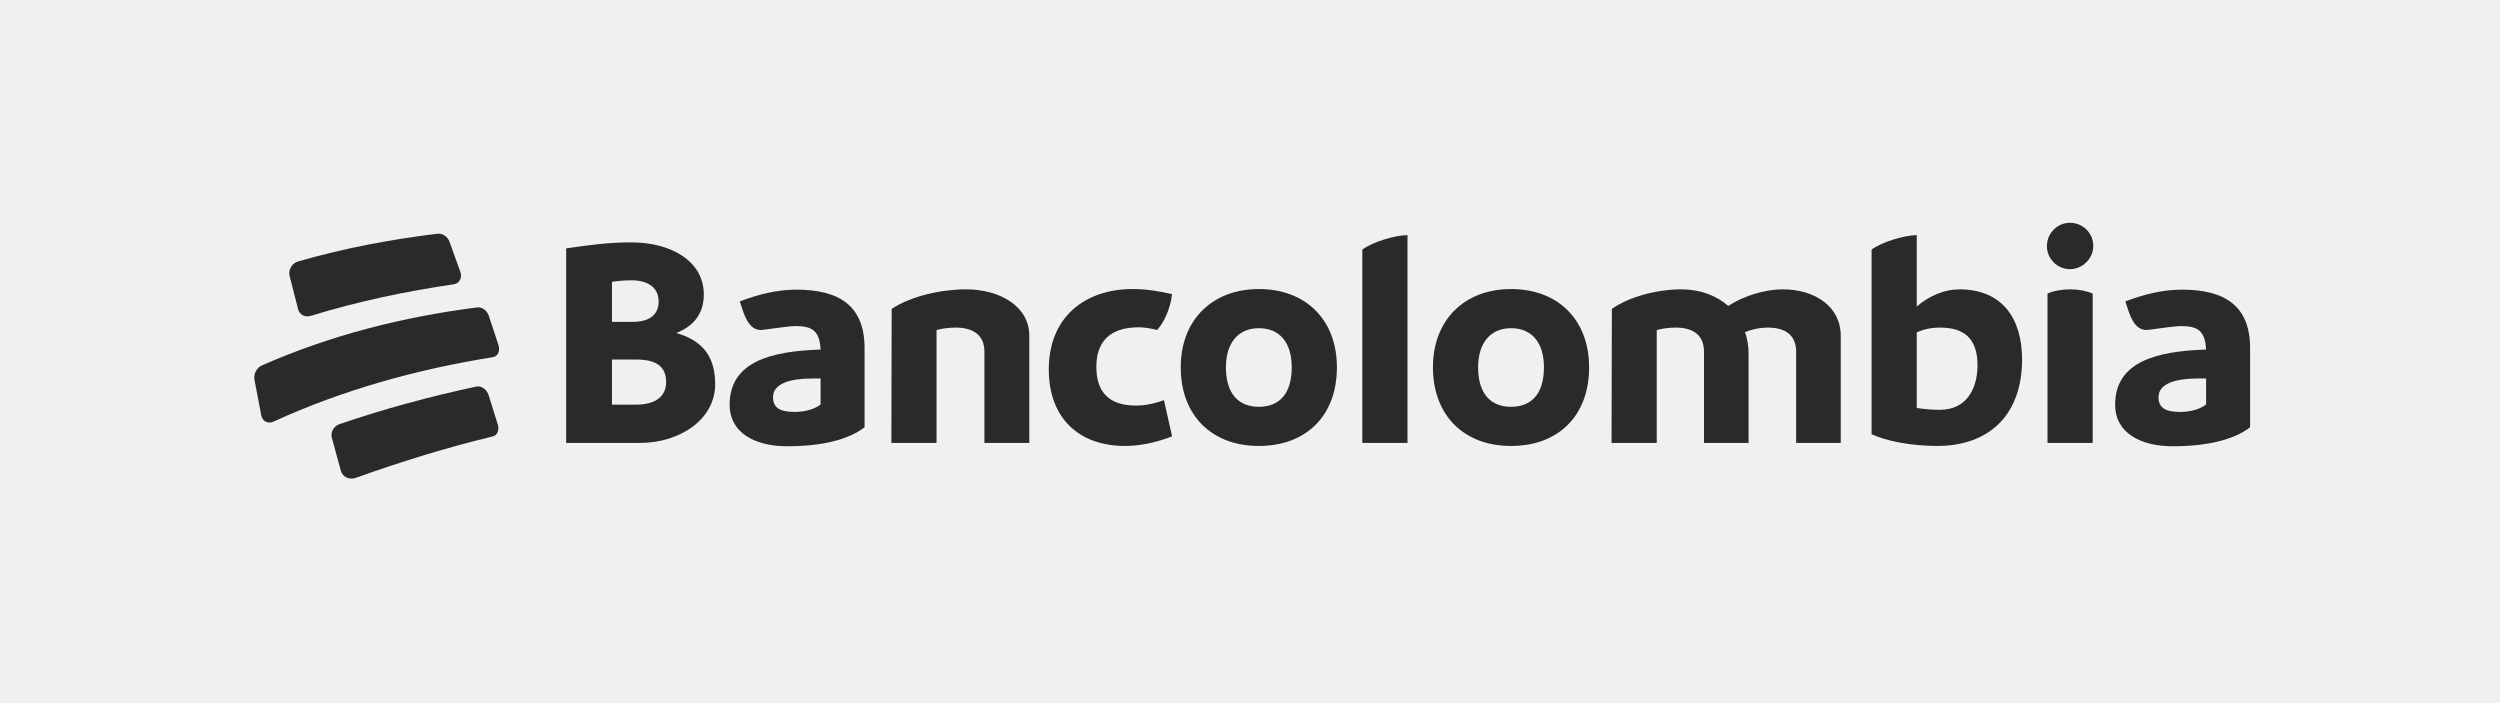
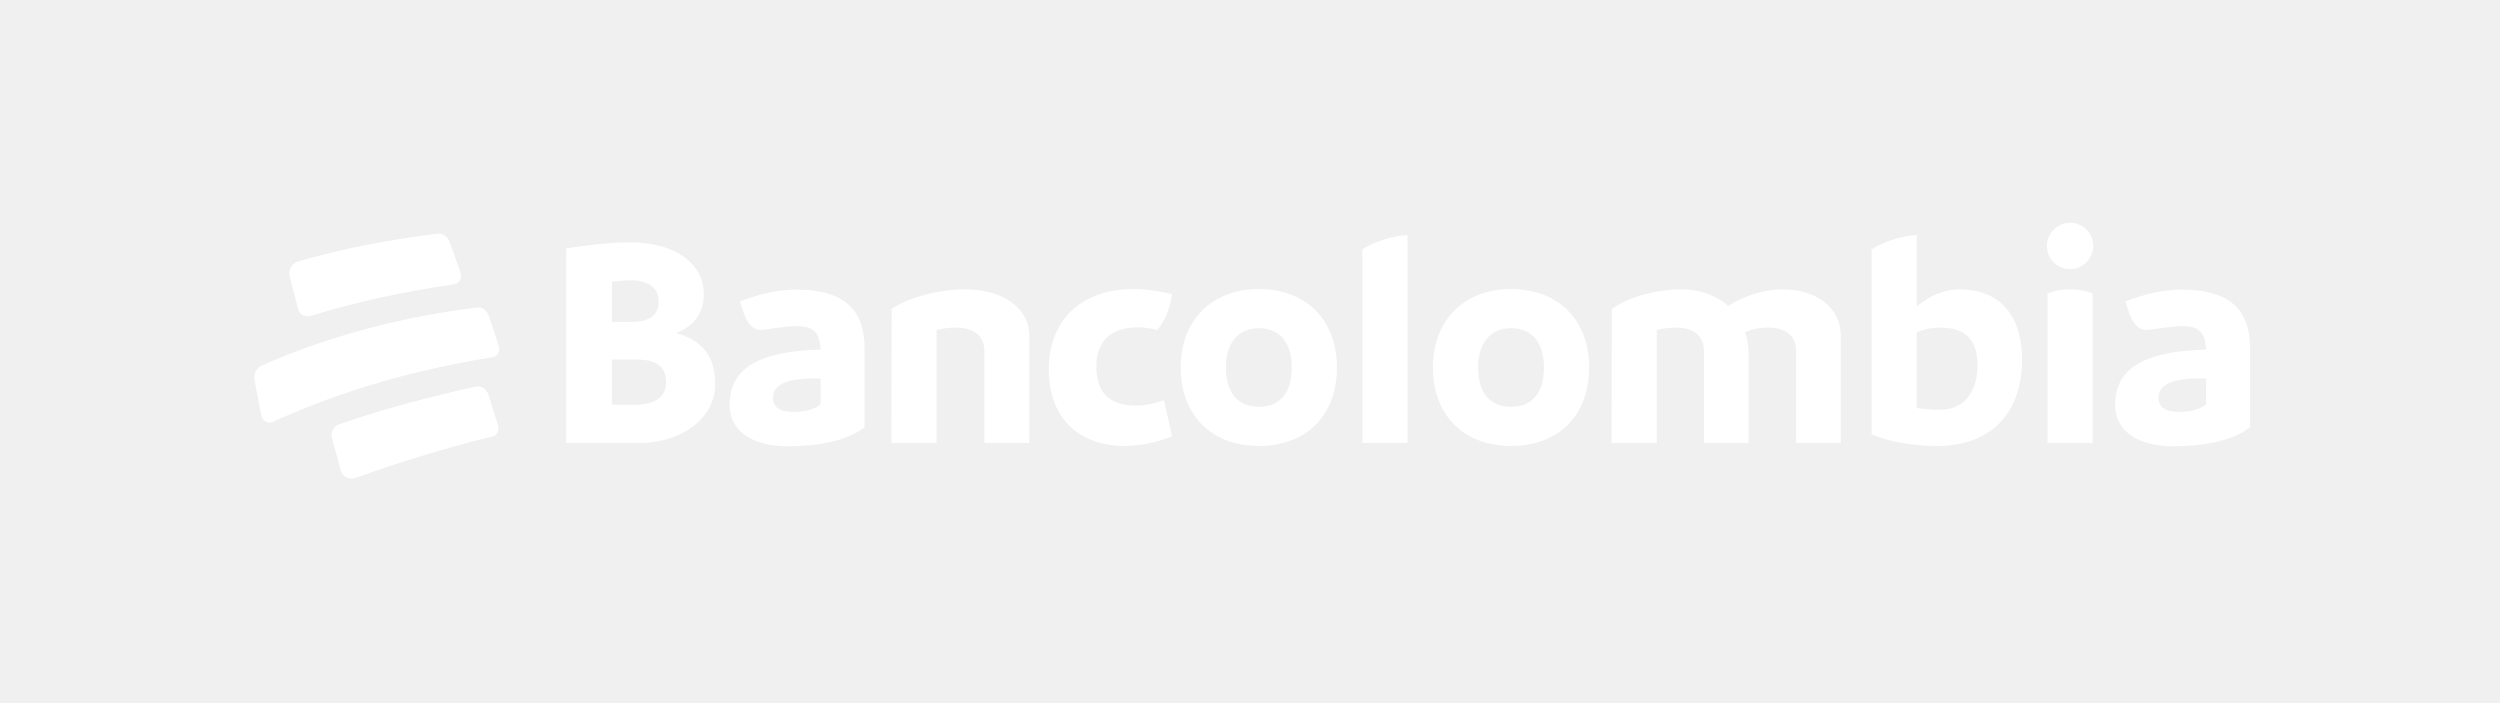
<svg xmlns="http://www.w3.org/2000/svg" width="217" height="61" viewBox="0 0 217 61" fill="none">
-   <path fill-rule="evenodd" clip-rule="evenodd" d="M25.876 26.838C26.001 27.326 26.492 27.577 26.99 27.412C31.073 26.157 35.167 25.299 39.391 24.675C39.876 24.61 40.14 24.11 39.962 23.609C39.587 22.553 39.398 22.026 39.014 20.976C38.852 20.53 38.412 20.238 37.961 20.287C33.833 20.795 29.845 21.545 25.848 22.701C25.327 22.864 25.008 23.446 25.139 23.962C25.431 25.111 25.578 25.686 25.876 26.838Z" fill="#2C2A29" />
-   <path fill-rule="evenodd" clip-rule="evenodd" d="M42.431 27.416C42.272 26.944 41.842 26.628 41.416 26.684C34.954 27.506 28.661 29.101 22.694 31.736C22.258 31.942 21.997 32.488 22.088 32.97C22.322 34.202 22.44 34.818 22.679 36.052C22.781 36.58 23.275 36.823 23.762 36.586C29.823 33.815 36.229 32.051 42.8 30.999C43.218 30.93 43.431 30.453 43.271 29.961C42.94 28.94 42.772 28.431 42.431 27.416Z" fill="#2C2A29" />
-   <path fill-rule="evenodd" clip-rule="evenodd" d="M42.41 34.294C42.249 33.791 41.781 33.462 41.336 33.553C37.301 34.427 33.357 35.48 29.45 36.821C28.954 37.002 28.675 37.524 28.805 38.004C29.116 39.148 29.272 39.72 29.587 40.867C29.734 41.406 30.34 41.682 30.899 41.47C34.804 40.074 38.749 38.854 42.781 37.877C43.167 37.783 43.358 37.331 43.214 36.864C42.897 35.834 42.736 35.32 42.41 34.294Z" fill="#2C2A29" />
-   <path fill-rule="evenodd" clip-rule="evenodd" d="M57.819 33.166C57.819 31.781 56.936 31.206 55.196 31.206H53.118V35.127H55.17C56.858 35.127 57.819 34.447 57.819 33.166ZM54.78 24.33C54.235 24.33 53.663 24.383 53.118 24.461V27.938H54.884C56.442 27.938 57.169 27.284 57.169 26.16C57.169 25.089 56.416 24.33 54.78 24.33ZM62.077 33.349C62.077 36.408 59.013 38.447 55.533 38.447H49.145V21.559C51.274 21.246 52.884 21.037 54.78 21.037C58.286 21.037 61.091 22.683 61.091 25.559C61.091 27.206 60.234 28.304 58.701 28.905C61.065 29.585 62.077 31.023 62.077 33.349Z" fill="#2C2A29" />
-   <path fill-rule="evenodd" clip-rule="evenodd" d="M71.227 35.101V32.853H70.474C68.708 32.853 67.098 33.245 67.098 34.474C67.098 35.415 67.721 35.755 68.993 35.755C70.006 35.755 70.837 35.441 71.227 35.101ZM75.044 30.212V37.088C73.642 38.16 71.383 38.735 68.318 38.735C65.591 38.735 63.332 37.611 63.332 35.127C63.332 31.389 66.942 30.474 71.227 30.343C71.149 28.722 70.5 28.304 69.071 28.304C68.318 28.304 66.319 28.644 66.059 28.644C65.436 28.644 64.942 28.252 64.527 27.102L64.215 26.16C65.825 25.559 67.409 25.141 69.123 25.141C72.863 25.141 75.044 26.553 75.044 30.212Z" fill="#2C2A29" />
-   <path fill-rule="evenodd" clip-rule="evenodd" d="M89.343 29.141V38.447H85.448V30.526C85.448 29.141 84.539 28.435 82.954 28.435C82.357 28.435 81.786 28.513 81.292 28.644V38.447H77.371L77.397 26.814C79.033 25.716 81.682 25.115 83.838 25.115C86.824 25.115 89.343 26.605 89.343 29.141Z" fill="#2C2A29" />
-   <path fill-rule="evenodd" clip-rule="evenodd" d="M91.035 32.069C91.035 27.494 94.203 25.089 98.307 25.089C99.449 25.089 100.488 25.245 101.735 25.533C101.579 26.84 101.033 27.99 100.436 28.644C99.995 28.513 99.267 28.409 98.852 28.409C96.229 28.409 95.164 29.768 95.164 31.833C95.164 33.925 96.151 35.206 98.618 35.206C99.294 35.206 100.073 35.075 101.033 34.735L101.735 37.872C100.306 38.447 98.826 38.709 97.657 38.709C93.658 38.709 91.035 36.303 91.035 32.069Z" fill="#2C2A29" />
-   <path fill-rule="evenodd" clip-rule="evenodd" d="M112.123 31.886C112.123 29.742 111.084 28.487 109.266 28.487C107.5 28.487 106.41 29.742 106.41 31.886C106.41 34.134 107.475 35.31 109.266 35.31C111.084 35.31 112.123 34.134 112.123 31.886ZM102.488 31.886C102.488 27.703 105.293 25.089 109.266 25.089C113.395 25.089 116.044 27.807 116.044 31.886C116.044 36.094 113.37 38.709 109.266 38.709C105.137 38.709 102.488 36.016 102.488 31.886Z" fill="#2C2A29" />
-   <path fill-rule="evenodd" clip-rule="evenodd" d="M118.25 21.664C119.159 20.984 121.133 20.409 122.171 20.409V38.447H118.25V21.664Z" fill="#2C2A29" />
-   <path fill-rule="evenodd" clip-rule="evenodd" d="M134.014 31.886C134.014 29.742 132.975 28.487 131.157 28.487C129.391 28.487 128.3 29.742 128.3 31.886C128.3 34.134 129.365 35.31 131.157 35.31C132.975 35.31 134.014 34.134 134.014 31.886ZM124.379 31.886C124.379 27.703 127.184 25.089 131.157 25.089C135.286 25.089 137.935 27.807 137.935 31.886C137.935 36.094 135.26 38.709 131.157 38.709C127.028 38.709 124.379 36.016 124.379 31.886Z" fill="#2C2A29" />
-   <path fill-rule="evenodd" clip-rule="evenodd" d="M159.776 29.141V38.447H155.906V30.526C155.906 29.141 155.023 28.435 153.465 28.435C152.738 28.435 152.037 28.592 151.465 28.827C151.673 29.402 151.777 30.029 151.777 30.709V38.447H147.907V30.526C147.907 29.141 147.024 28.435 145.466 28.435C144.869 28.435 144.298 28.513 143.804 28.644V38.447H139.883L139.909 26.814C141.467 25.716 143.908 25.115 145.96 25.115C147.596 25.115 148.998 25.664 150.011 26.553C151.335 25.69 153.179 25.115 154.737 25.115C157.568 25.115 159.776 26.631 159.776 29.141Z" fill="#2C2A29" />
-   <path fill-rule="evenodd" clip-rule="evenodd" d="M171.647 31.703C171.647 29.297 170.4 28.435 168.4 28.435C167.595 28.435 166.946 28.591 166.375 28.853V35.415C167.076 35.519 167.751 35.571 168.374 35.571C170.66 35.571 171.647 33.794 171.647 31.703ZM175.516 31.206C175.516 35.964 172.711 38.709 168.141 38.709C165.907 38.709 163.752 38.29 162.453 37.689V21.664C163.362 20.984 165.362 20.409 166.375 20.409V26.605C167.491 25.638 168.842 25.115 170.062 25.115C173.932 25.115 175.516 27.807 175.516 31.206Z" fill="#2C2A29" />
-   <path fill-rule="evenodd" clip-rule="evenodd" d="M177.724 25.481C178.269 25.245 178.945 25.115 179.698 25.115C180.451 25.115 181.1 25.245 181.645 25.481V38.447H177.724V25.481ZM177.672 21.35C177.672 20.252 178.581 19.337 179.672 19.337C180.788 19.337 181.697 20.226 181.697 21.35C181.697 22.422 180.788 23.363 179.672 23.363C178.581 23.363 177.672 22.474 177.672 21.35Z" fill="#2C2A29" />
-   <path fill-rule="evenodd" clip-rule="evenodd" d="M191.489 35.101V32.853H190.736C188.97 32.853 187.359 33.245 187.359 34.474C187.359 35.415 187.983 35.755 189.255 35.755C190.268 35.755 191.099 35.441 191.489 35.101ZM195.307 30.212V37.088C193.904 38.16 191.645 38.735 188.58 38.735C185.853 38.735 183.594 37.611 183.594 35.127C183.594 31.389 187.204 30.474 191.489 30.343C191.411 28.722 190.762 28.304 189.333 28.304C188.58 28.304 186.58 28.644 186.321 28.644C185.697 28.644 185.204 28.252 184.788 27.102L184.477 26.16C186.087 25.559 187.671 25.141 189.385 25.141C193.125 25.141 195.307 26.553 195.307 30.212Z" fill="#2C2A29" />
+   <path fill-rule="evenodd" clip-rule="evenodd" d="M25.876 26.838C26.001 27.326 26.492 27.577 26.99 27.412C31.073 26.157 35.167 25.299 39.391 24.675C39.876 24.61 40.14 24.11 39.962 23.609C39.587 22.553 39.398 22.026 39.014 20.976C38.852 20.53 38.412 20.238 37.961 20.287C33.833 20.795 29.845 21.545 25.848 22.701C25.327 22.864 25.008 23.446 25.139 23.962C25.431 25.111 25.578 25.686 25.876 26.838Z" fill="#FFFFFF" />
+   <path fill-rule="evenodd" clip-rule="evenodd" d="M42.431 27.416C42.272 26.944 41.842 26.628 41.416 26.684C34.954 27.506 28.661 29.101 22.694 31.736C22.258 31.942 21.997 32.488 22.088 32.97C22.322 34.202 22.44 34.818 22.679 36.052C22.781 36.58 23.275 36.823 23.762 36.586C29.823 33.815 36.229 32.051 42.8 30.999C43.218 30.93 43.431 30.453 43.271 29.961C42.94 28.94 42.772 28.431 42.431 27.416Z" fill="#FFFFFF" />
+   <path fill-rule="evenodd" clip-rule="evenodd" d="M42.41 34.294C42.249 33.791 41.781 33.462 41.336 33.553C37.301 34.427 33.357 35.48 29.45 36.821C28.954 37.002 28.675 37.524 28.805 38.004C29.116 39.148 29.272 39.72 29.587 40.867C29.734 41.406 30.34 41.682 30.899 41.47C34.804 40.074 38.749 38.854 42.781 37.877C43.167 37.783 43.358 37.331 43.214 36.864C42.897 35.834 42.736 35.32 42.41 34.294Z" fill="#FFFFFF" />
+   <path fill-rule="evenodd" clip-rule="evenodd" d="M57.819 33.166C57.819 31.781 56.936 31.206 55.196 31.206H53.118V35.127H55.17C56.858 35.127 57.819 34.447 57.819 33.166ZM54.78 24.33C54.235 24.33 53.663 24.383 53.118 24.461V27.938H54.884C56.442 27.938 57.169 27.284 57.169 26.16C57.169 25.089 56.416 24.33 54.78 24.33ZM62.077 33.349C62.077 36.408 59.013 38.447 55.533 38.447H49.145V21.559C51.274 21.246 52.884 21.037 54.78 21.037C58.286 21.037 61.091 22.683 61.091 25.559C61.091 27.206 60.234 28.304 58.701 28.905C61.065 29.585 62.077 31.023 62.077 33.349Z" fill="#FFFFFF" />
+   <path fill-rule="evenodd" clip-rule="evenodd" d="M71.227 35.101V32.853H70.474C68.708 32.853 67.098 33.245 67.098 34.474C67.098 35.415 67.721 35.755 68.993 35.755C70.006 35.755 70.837 35.441 71.227 35.101ZM75.044 30.212V37.088C73.642 38.16 71.383 38.735 68.318 38.735C65.591 38.735 63.332 37.611 63.332 35.127C63.332 31.389 66.942 30.474 71.227 30.343C71.149 28.722 70.5 28.304 69.071 28.304C68.318 28.304 66.319 28.644 66.059 28.644C65.436 28.644 64.942 28.252 64.527 27.102L64.215 26.16C65.825 25.559 67.409 25.141 69.123 25.141C72.863 25.141 75.044 26.553 75.044 30.212Z" fill="#FFFFFF" />
+   <path fill-rule="evenodd" clip-rule="evenodd" d="M89.343 29.141V38.447H85.448V30.526C85.448 29.141 84.539 28.435 82.954 28.435C82.357 28.435 81.786 28.513 81.292 28.644V38.447H77.371L77.397 26.814C79.033 25.716 81.682 25.115 83.838 25.115C86.824 25.115 89.343 26.605 89.343 29.141Z" fill="#FFFFFF" />
+   <path fill-rule="evenodd" clip-rule="evenodd" d="M91.035 32.069C91.035 27.494 94.203 25.089 98.307 25.089C99.449 25.089 100.488 25.245 101.735 25.533C101.579 26.84 101.033 27.99 100.436 28.644C99.995 28.513 99.267 28.409 98.852 28.409C96.229 28.409 95.164 29.768 95.164 31.833C95.164 33.925 96.151 35.206 98.618 35.206C99.294 35.206 100.073 35.075 101.033 34.735L101.735 37.872C100.306 38.447 98.826 38.709 97.657 38.709C93.658 38.709 91.035 36.303 91.035 32.069Z" fill="#FFFFFF" />
+   <path fill-rule="evenodd" clip-rule="evenodd" d="M112.123 31.886C112.123 29.742 111.084 28.487 109.266 28.487C107.5 28.487 106.41 29.742 106.41 31.886C106.41 34.134 107.475 35.31 109.266 35.31C111.084 35.31 112.123 34.134 112.123 31.886ZM102.488 31.886C102.488 27.703 105.293 25.089 109.266 25.089C113.395 25.089 116.044 27.807 116.044 31.886C116.044 36.094 113.37 38.709 109.266 38.709C105.137 38.709 102.488 36.016 102.488 31.886Z" fill="#FFFFFF" />
+   <path fill-rule="evenodd" clip-rule="evenodd" d="M118.25 21.664C119.159 20.984 121.133 20.409 122.171 20.409V38.447H118.25V21.664Z" fill="#FFFFFF" />
+   <path fill-rule="evenodd" clip-rule="evenodd" d="M134.014 31.886C134.014 29.742 132.975 28.487 131.157 28.487C129.391 28.487 128.3 29.742 128.3 31.886C128.3 34.134 129.365 35.31 131.157 35.31C132.975 35.31 134.014 34.134 134.014 31.886ZM124.379 31.886C124.379 27.703 127.184 25.089 131.157 25.089C135.286 25.089 137.935 27.807 137.935 31.886C137.935 36.094 135.26 38.709 131.157 38.709C127.028 38.709 124.379 36.016 124.379 31.886Z" fill="#FFFFFF" />
+   <path fill-rule="evenodd" clip-rule="evenodd" d="M159.776 29.141V38.447H155.906V30.526C155.906 29.141 155.023 28.435 153.465 28.435C152.738 28.435 152.037 28.592 151.465 28.827C151.673 29.402 151.777 30.029 151.777 30.709V38.447H147.907V30.526C147.907 29.141 147.024 28.435 145.466 28.435C144.869 28.435 144.298 28.513 143.804 28.644V38.447H139.883L139.909 26.814C141.467 25.716 143.908 25.115 145.96 25.115C147.596 25.115 148.998 25.664 150.011 26.553C151.335 25.69 153.179 25.115 154.737 25.115C157.568 25.115 159.776 26.631 159.776 29.141Z" fill="#FFFFFF" />
+   <path fill-rule="evenodd" clip-rule="evenodd" d="M171.647 31.703C171.647 29.297 170.4 28.435 168.4 28.435C167.595 28.435 166.946 28.591 166.375 28.853V35.415C167.076 35.519 167.751 35.571 168.374 35.571C170.66 35.571 171.647 33.794 171.647 31.703ZM175.516 31.206C175.516 35.964 172.711 38.709 168.141 38.709C165.907 38.709 163.752 38.29 162.453 37.689V21.664C163.362 20.984 165.362 20.409 166.375 20.409V26.605C167.491 25.638 168.842 25.115 170.062 25.115C173.932 25.115 175.516 27.807 175.516 31.206Z" fill="#FFFFFF" />
+   <path fill-rule="evenodd" clip-rule="evenodd" d="M177.724 25.481C178.269 25.245 178.945 25.115 179.698 25.115C180.451 25.115 181.1 25.245 181.645 25.481V38.447H177.724V25.481ZM177.672 21.35C177.672 20.252 178.581 19.337 179.672 19.337C180.788 19.337 181.697 20.226 181.697 21.35C181.697 22.422 180.788 23.363 179.672 23.363C178.581 23.363 177.672 22.474 177.672 21.35Z" fill="#FFFFFF" />
+   <path fill-rule="evenodd" clip-rule="evenodd" d="M191.489 35.101V32.853H190.736C188.97 32.853 187.359 33.245 187.359 34.474C187.359 35.415 187.983 35.755 189.255 35.755C190.268 35.755 191.099 35.441 191.489 35.101ZM195.307 30.212V37.088C193.904 38.16 191.645 38.735 188.58 38.735C185.853 38.735 183.594 37.611 183.594 35.127C183.594 31.389 187.204 30.474 191.489 30.343C191.411 28.722 190.762 28.304 189.333 28.304C188.58 28.304 186.58 28.644 186.321 28.644C185.697 28.644 185.204 28.252 184.788 27.102L184.477 26.16C186.087 25.559 187.671 25.141 189.385 25.141C193.125 25.141 195.307 26.553 195.307 30.212Z" fill="#FFFFFF" />
</svg>
